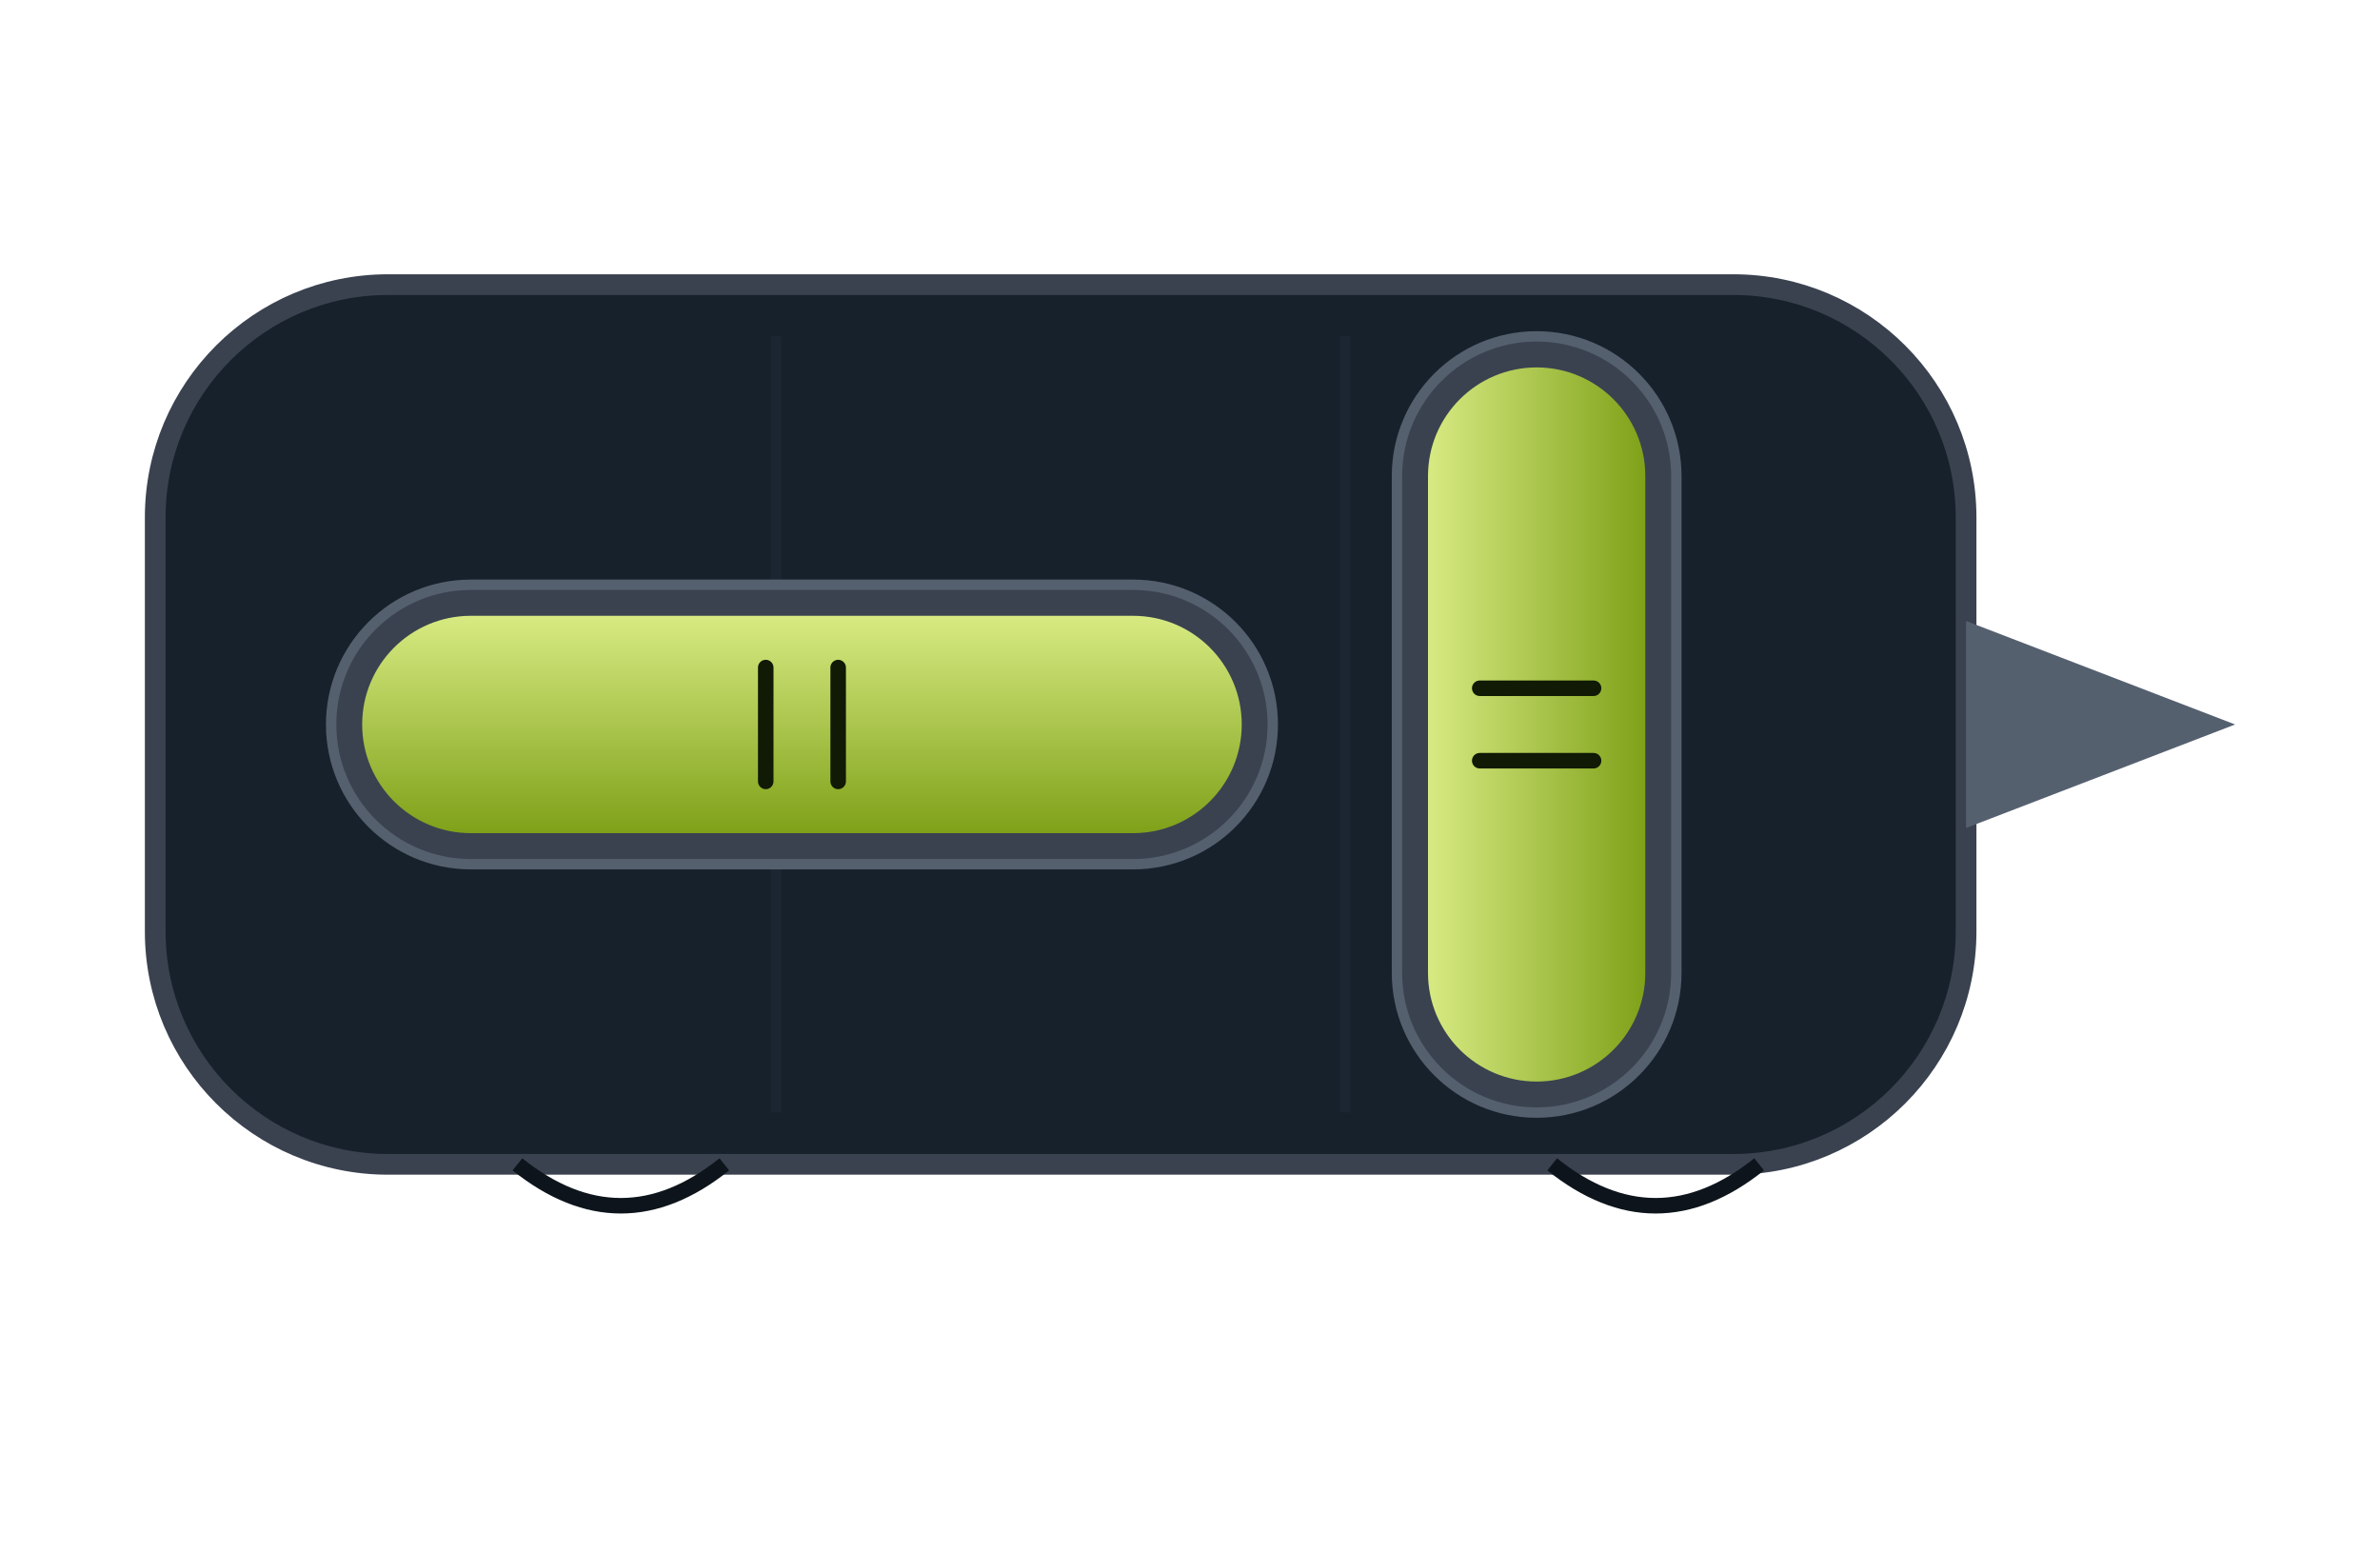
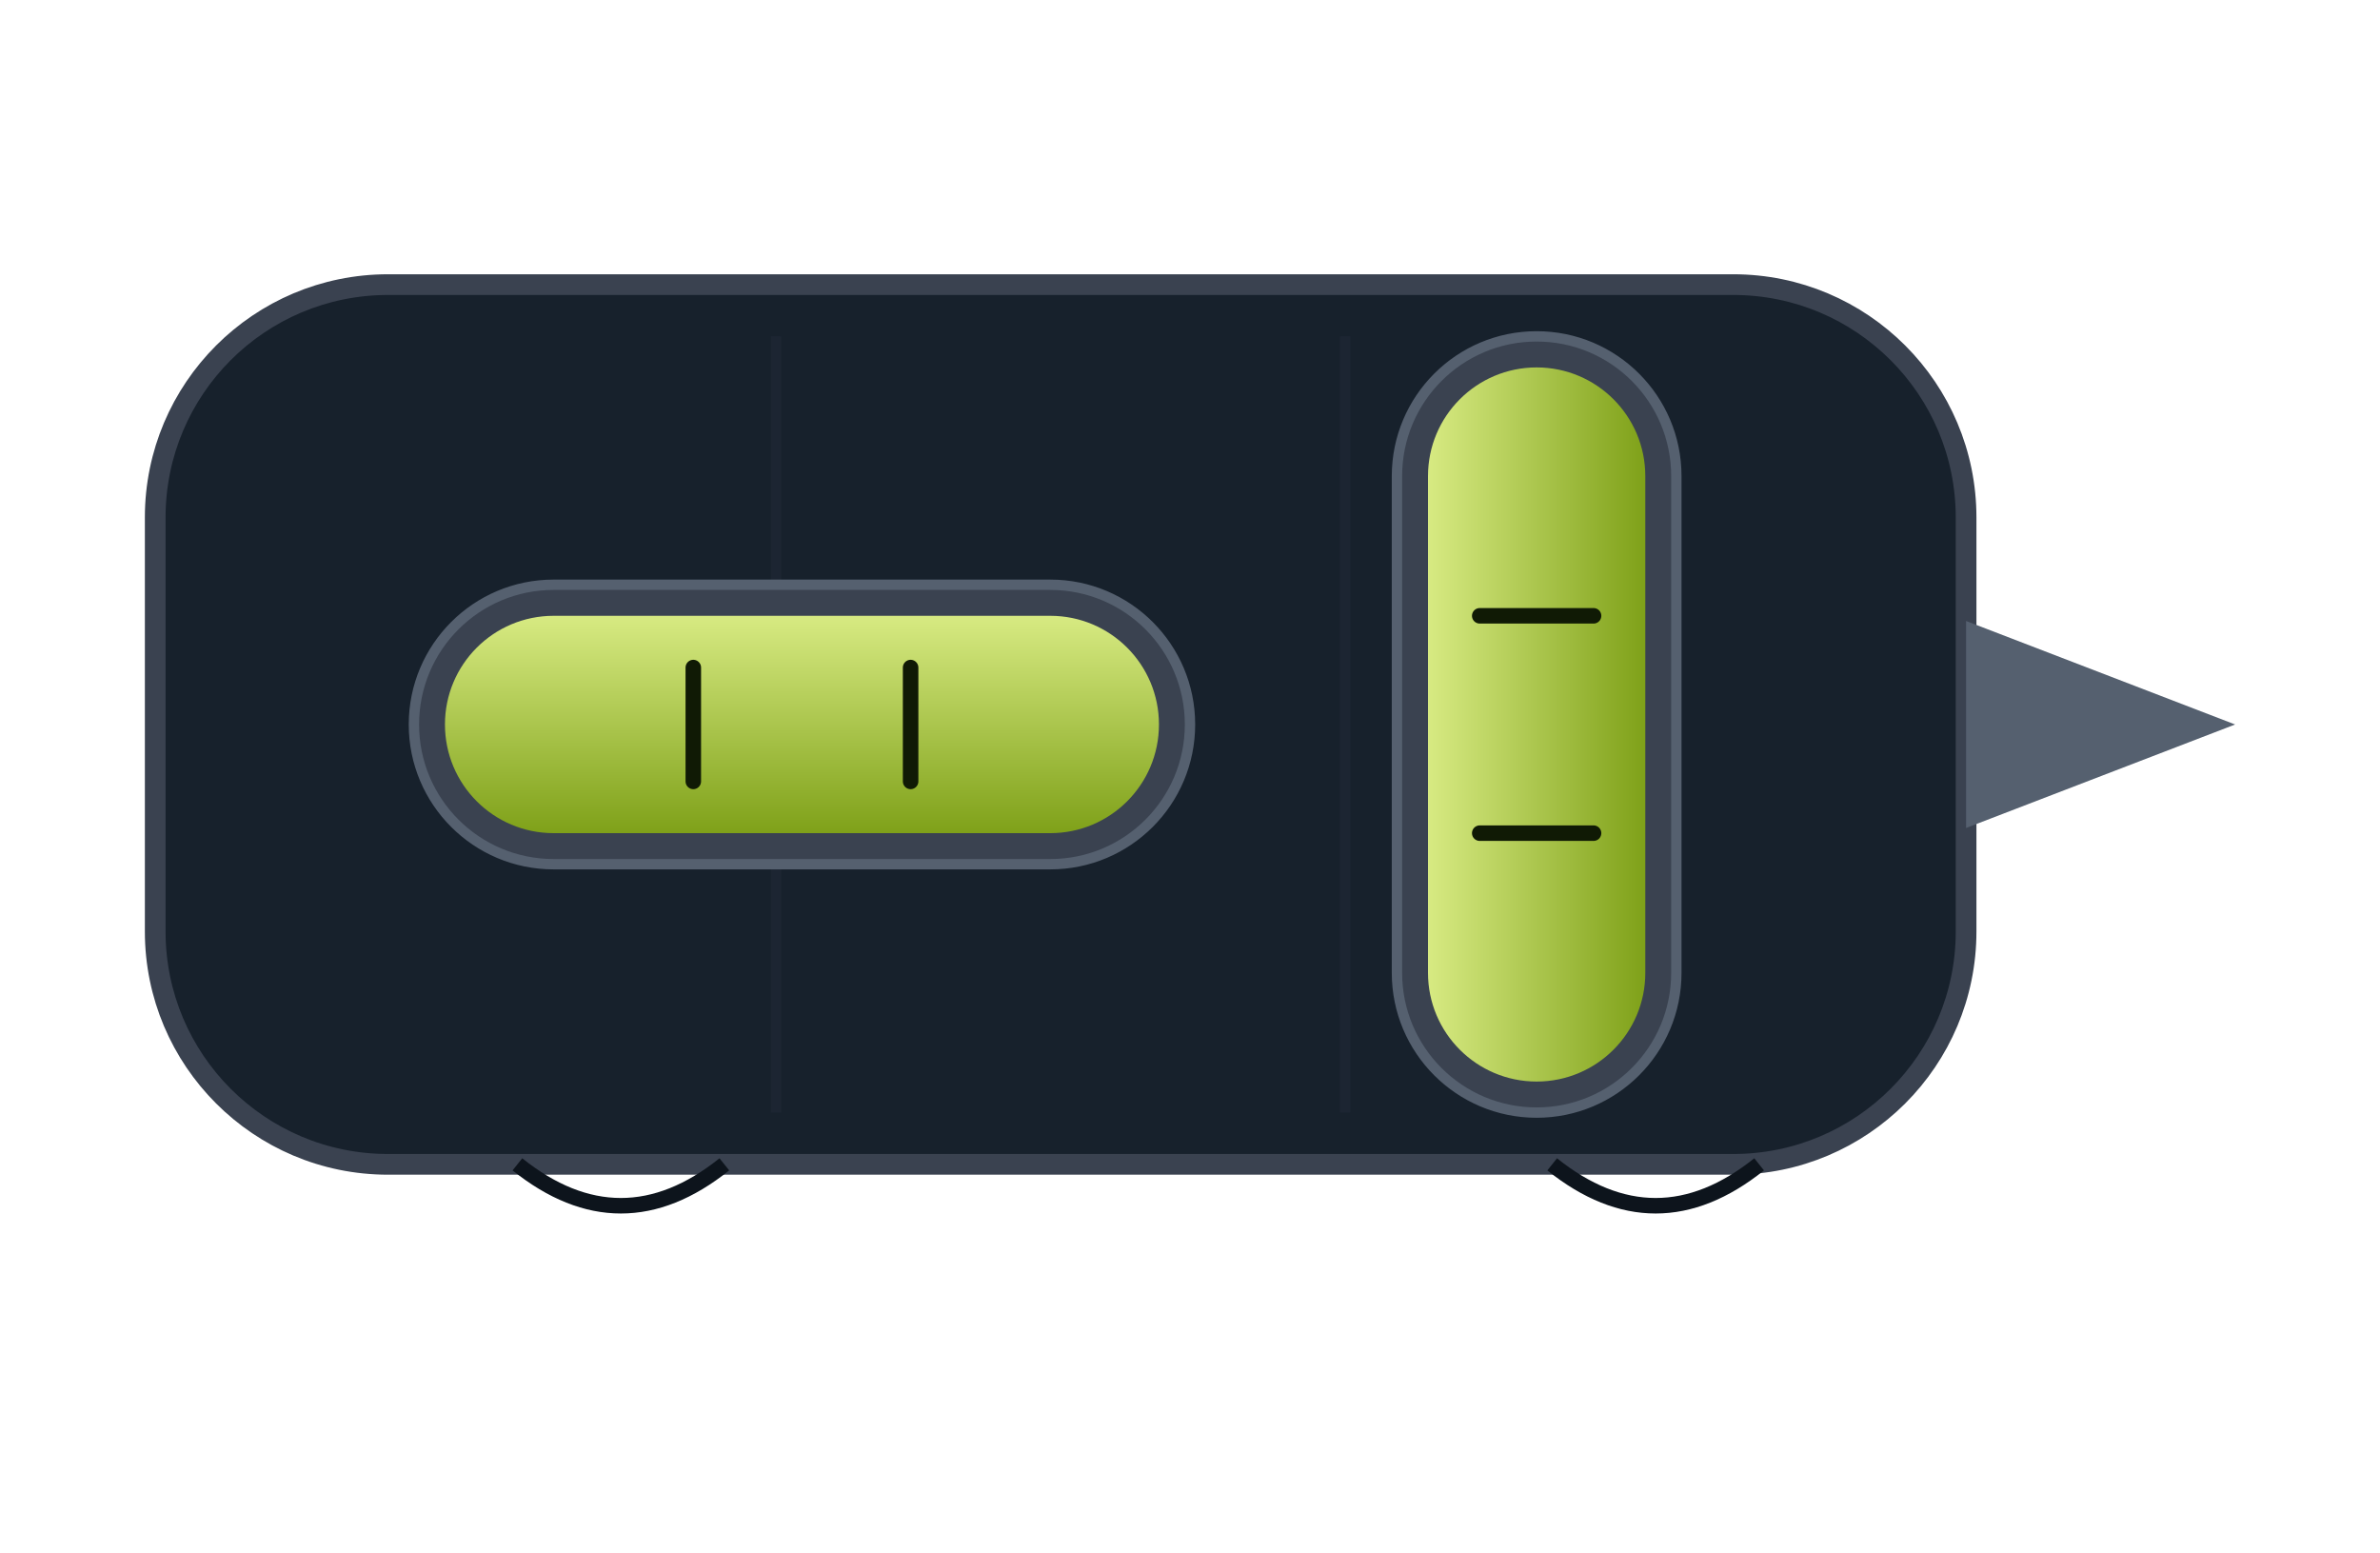
<svg xmlns="http://www.w3.org/2000/svg" viewBox="0 0 460 300">
  <defs>
    <linearGradient id="gradV" x1="0" y1="0" x2="0" y2="1">
      <stop offset="0" stop-color="#D7EA82" />
      <stop offset="1" stop-color="#7FA119" />
    </linearGradient>
    <linearGradient id="gradH" x1="0" y1="0" x2="1" y2="0">
      <stop offset="0" stop-color="#D7EA82" />
      <stop offset="1" stop-color="#7FA119" />
    </linearGradient>
  </defs>
  <rect x="30" y="55" width="350" height="170" rx="45" fill="#17212C" stroke="#3A4250" stroke-width="4" />
  <path d="M380,120 L432,140 L380,160 Z" fill="#55606F" />
  <path d="M100,225 q20,16 40,0" fill="none" stroke="#0D141C" stroke-width="3" />
  <path d="M300,225 q20,16 40,0" fill="none" stroke="#0D141C" stroke-width="3" />
  <line x1="150" y1="65" x2="150" y2="215" stroke="#202836" stroke-width="2" opacity="0.6" />
  <line x1="260" y1="65" x2="260" y2="215" stroke="#202836" stroke-width="2" opacity="0.6" />
-   <rect x="64" y="113" width="182" height="54" rx="27" fill="#3A4250" stroke="#55606F" stroke-width="2" />
-   <rect x="70" y="119" width="170" height="42" rx="21" fill="url(#gradV)" />
-   <line x1="148" y1="129" x2="148" y2="151" stroke="#101a05" stroke-width="3" stroke-linecap="round" />
-   <line x1="162" y1="129" x2="162" y2="151" stroke="#101a05" stroke-width="3" stroke-linecap="round" />
+   <rect x="80" y="113" width="150" height="54" rx="27" fill="#3A4250" stroke="#55606F" stroke-width="2" />
+   <rect x="86" y="119" width="138" height="42" rx="21" fill="url(#gradV)" />
+   <line x1="134" y1="129" x2="134" y2="151" stroke="#101a05" stroke-width="3" stroke-linecap="round" />
+   <line x1="176" y1="129" x2="176" y2="151" stroke="#101a05" stroke-width="3" stroke-linecap="round" />
  <rect x="270" y="65" width="54" height="150" rx="27" fill="#3A4250" stroke="#55606F" stroke-width="2" />
  <rect x="276" y="71" width="42" height="138" rx="21" fill="url(#gradH)" />
-   <line x1="286" y1="133" x2="308" y2="133" stroke="#101a05" stroke-width="3" stroke-linecap="round" />
-   <line x1="286" y1="147" x2="308" y2="147" stroke="#101a05" stroke-width="3" stroke-linecap="round" />
+   <line x1="286" y1="119" x2="308" y2="119" stroke="#101a05" stroke-width="3" stroke-linecap="round" />
+   <line x1="286" y1="161" x2="308" y2="161" stroke="#101a05" stroke-width="3" stroke-linecap="round" />
</svg>
